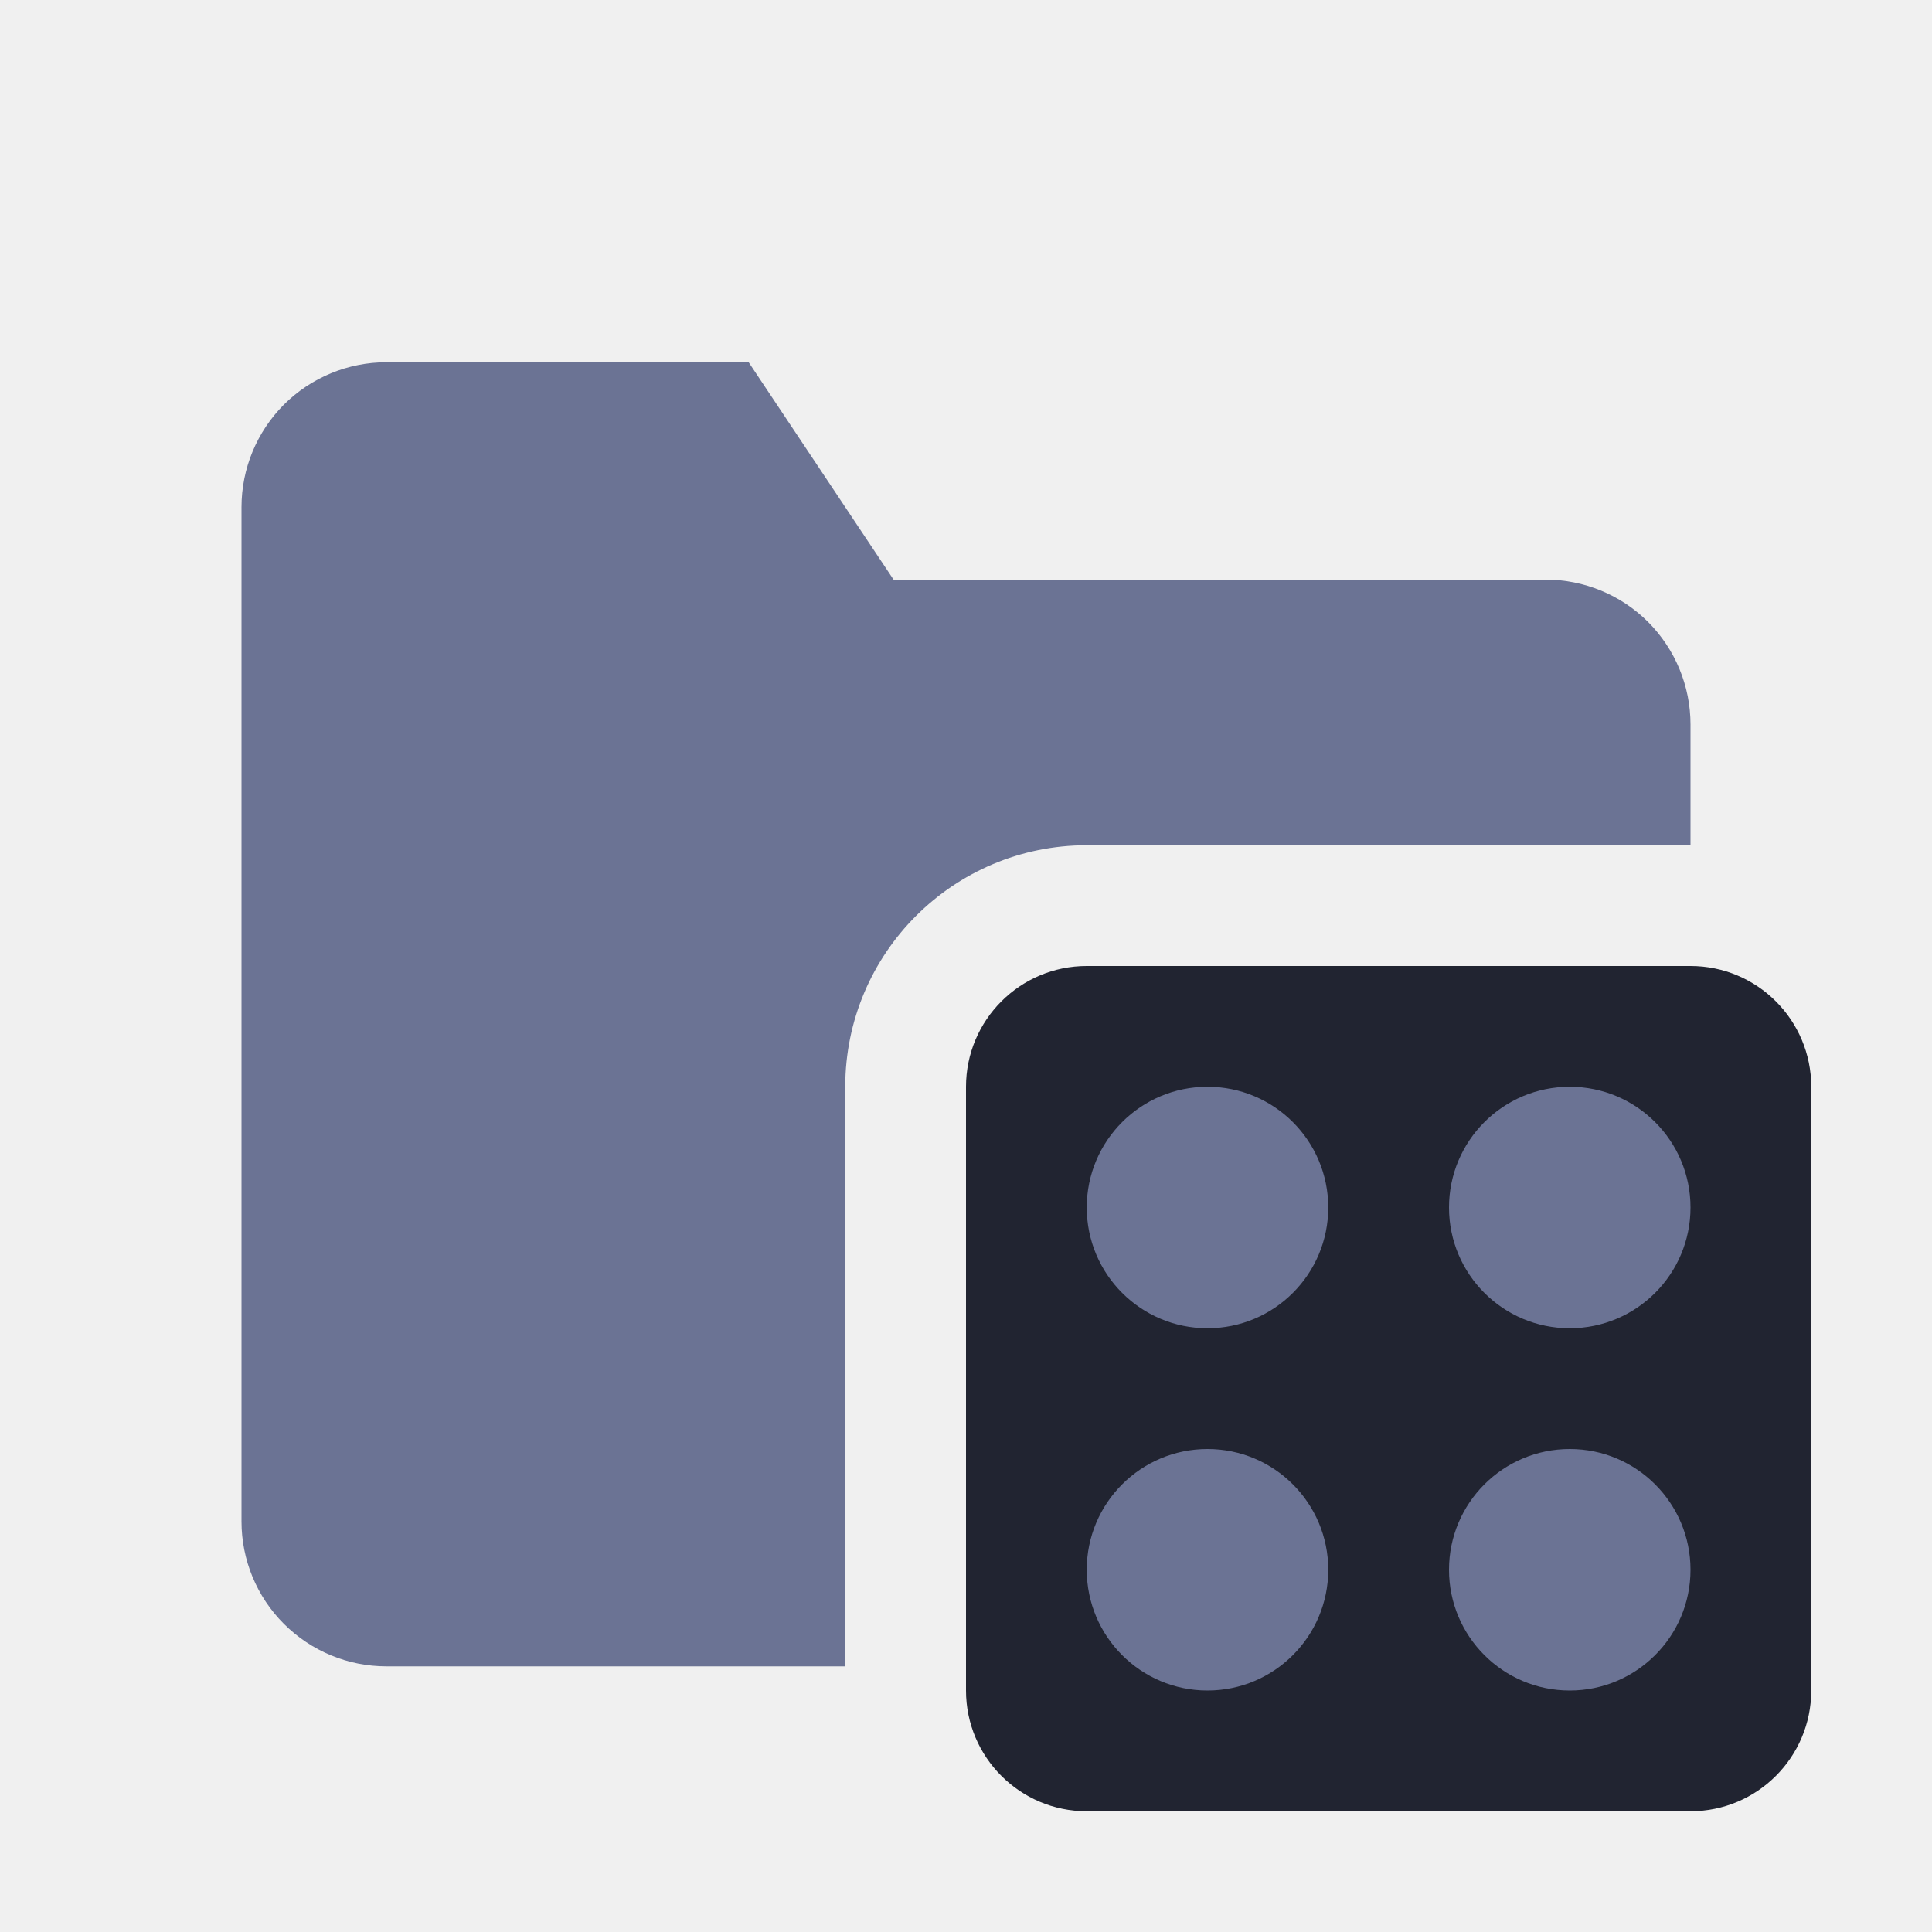
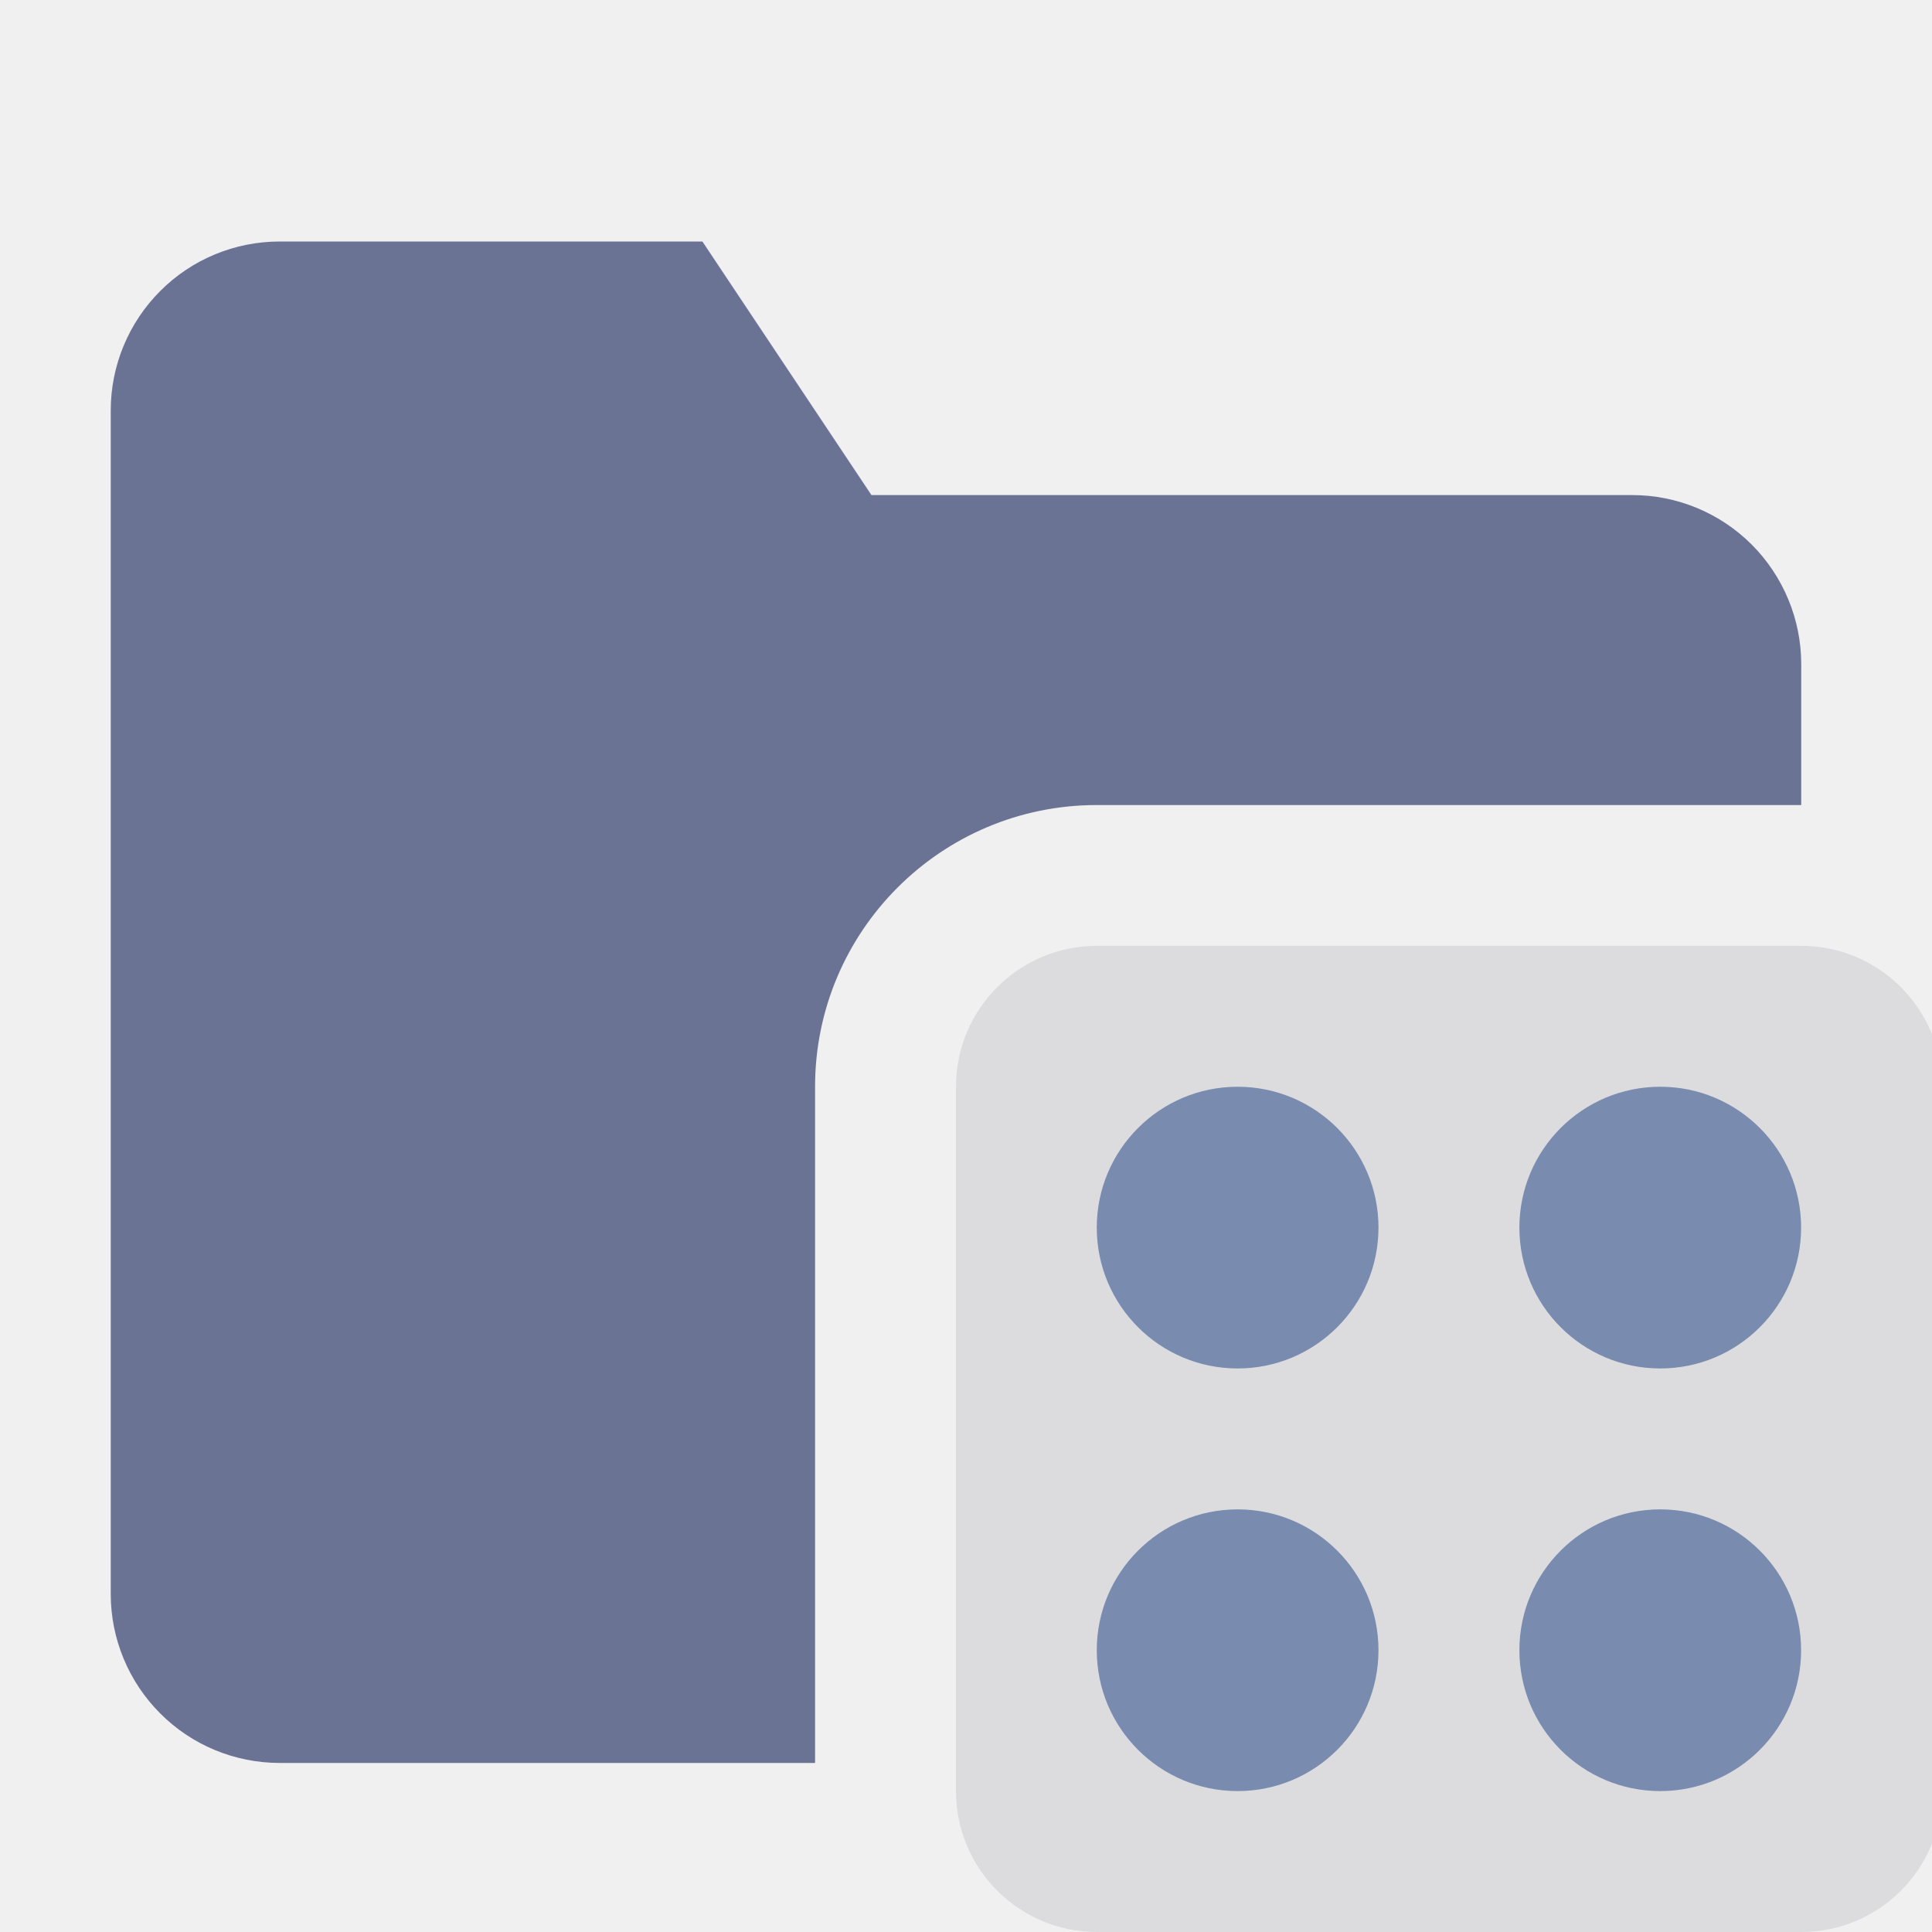
<svg xmlns="http://www.w3.org/2000/svg" width="16" height="16" viewBox="0 0 16 16" fill="none">
-   <path fill-rule="evenodd" clip-rule="evenodd" d="M14 7H9C7.895 7 7 7.895 7 9V13.8H3.2C2.882 13.8 2.577 13.674 2.351 13.448C2.126 13.223 2 12.918 2 12.6V4.2C2 3.882 2.126 3.577 2.351 3.351C2.577 3.126 2.882 3 3.2 3H6.2L7.4 4.8H12.8C13.118 4.8 13.424 4.926 13.649 5.151C13.874 5.377 14 5.682 14 6V7Z" fill="#6B7394" />
-   <rect x="8" y="8" width="7" height="7" rx="1" fill="#212431" />
-   <rect x="9" y="9" width="2" height="2" rx="1" fill="#6B7394" />
-   <rect x="12" y="9" width="2" height="2" rx="1" fill="#6B7394" />
-   <rect x="12" y="12" width="2" height="2" rx="1" fill="#6B7394" />
-   <rect x="9" y="12" width="2" height="2" rx="1" fill="#6B7394" />
+   <g clip-path="url(#clip0)">
+     <path fill-rule="evenodd" clip-rule="evenodd" d="M14.917 6.667H9.083C7.795 6.667 6.75 7.711 6.75 9V14.6H2.317C1.945 14.6 1.589 14.453 1.327 14.19C1.064 13.927 0.917 13.571 0.917 13.2V3.4C0.917 3.029 1.064 2.673 1.327 2.41C1.589 2.147 1.945 2 2.317 2H5.817L7.217 4.1H13.517C13.888 4.1 14.244 4.247 14.507 4.51C14.769 4.773 14.917 5.129 14.917 5.5L14.917 6.667Z" fill="#6B7394" />
+     <rect opacity="0.1" x="7.917" y="7.833" width="8.167" height="8.167" rx="1.167" fill="#252D3A" />
+     <rect x="9.083" y="9" width="2.333" height="2.333" rx="1.167" fill="#798BAF" />
+     <rect x="12.583" y="9" width="2.333" height="2.333" rx="1.167" fill="#798BAF" />
+     <rect x="12.583" y="12.5" width="2.333" height="2.333" rx="1.167" fill="#798BAF" />
+     <rect x="9.083" y="12.5" width="2.333" height="2.333" rx="1.167" fill="#798BAF" />
+   </g>
+   <defs>
+     <clipPath id="clip0">
+       <path d="M0 0H16V16H0V0Z" fill="white" />
+     </clipPath>
+   </defs>
</svg>
